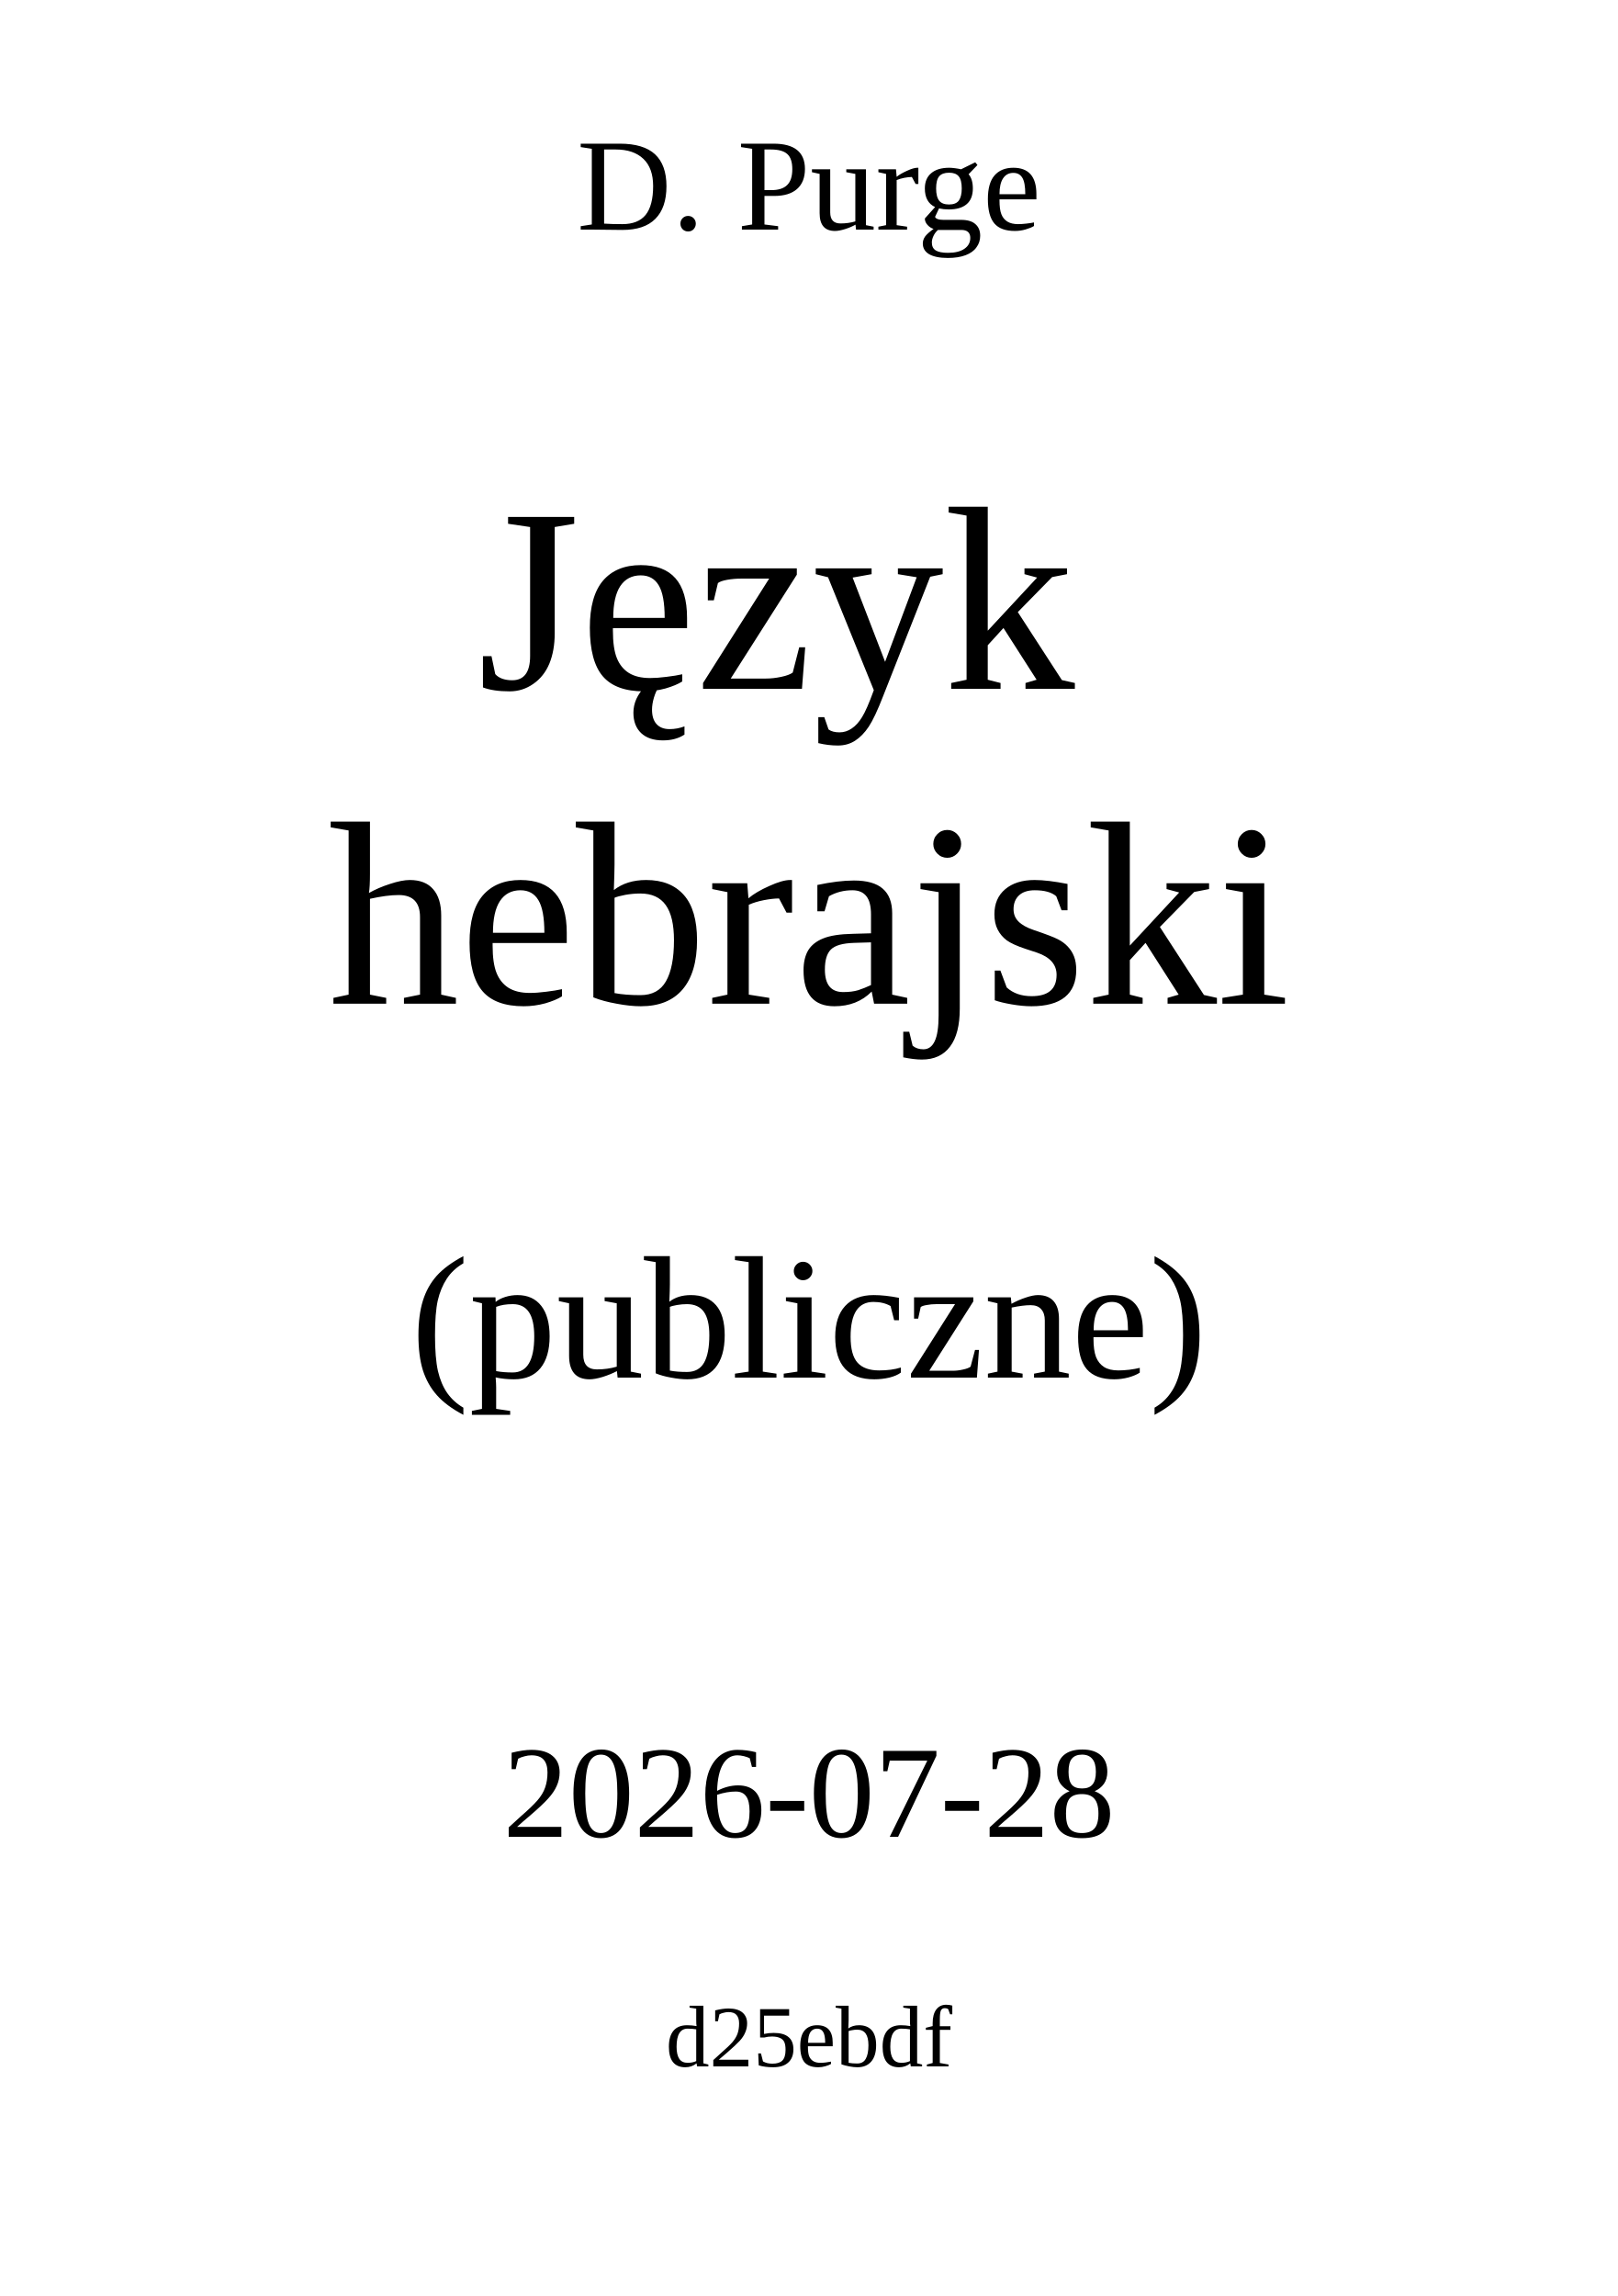
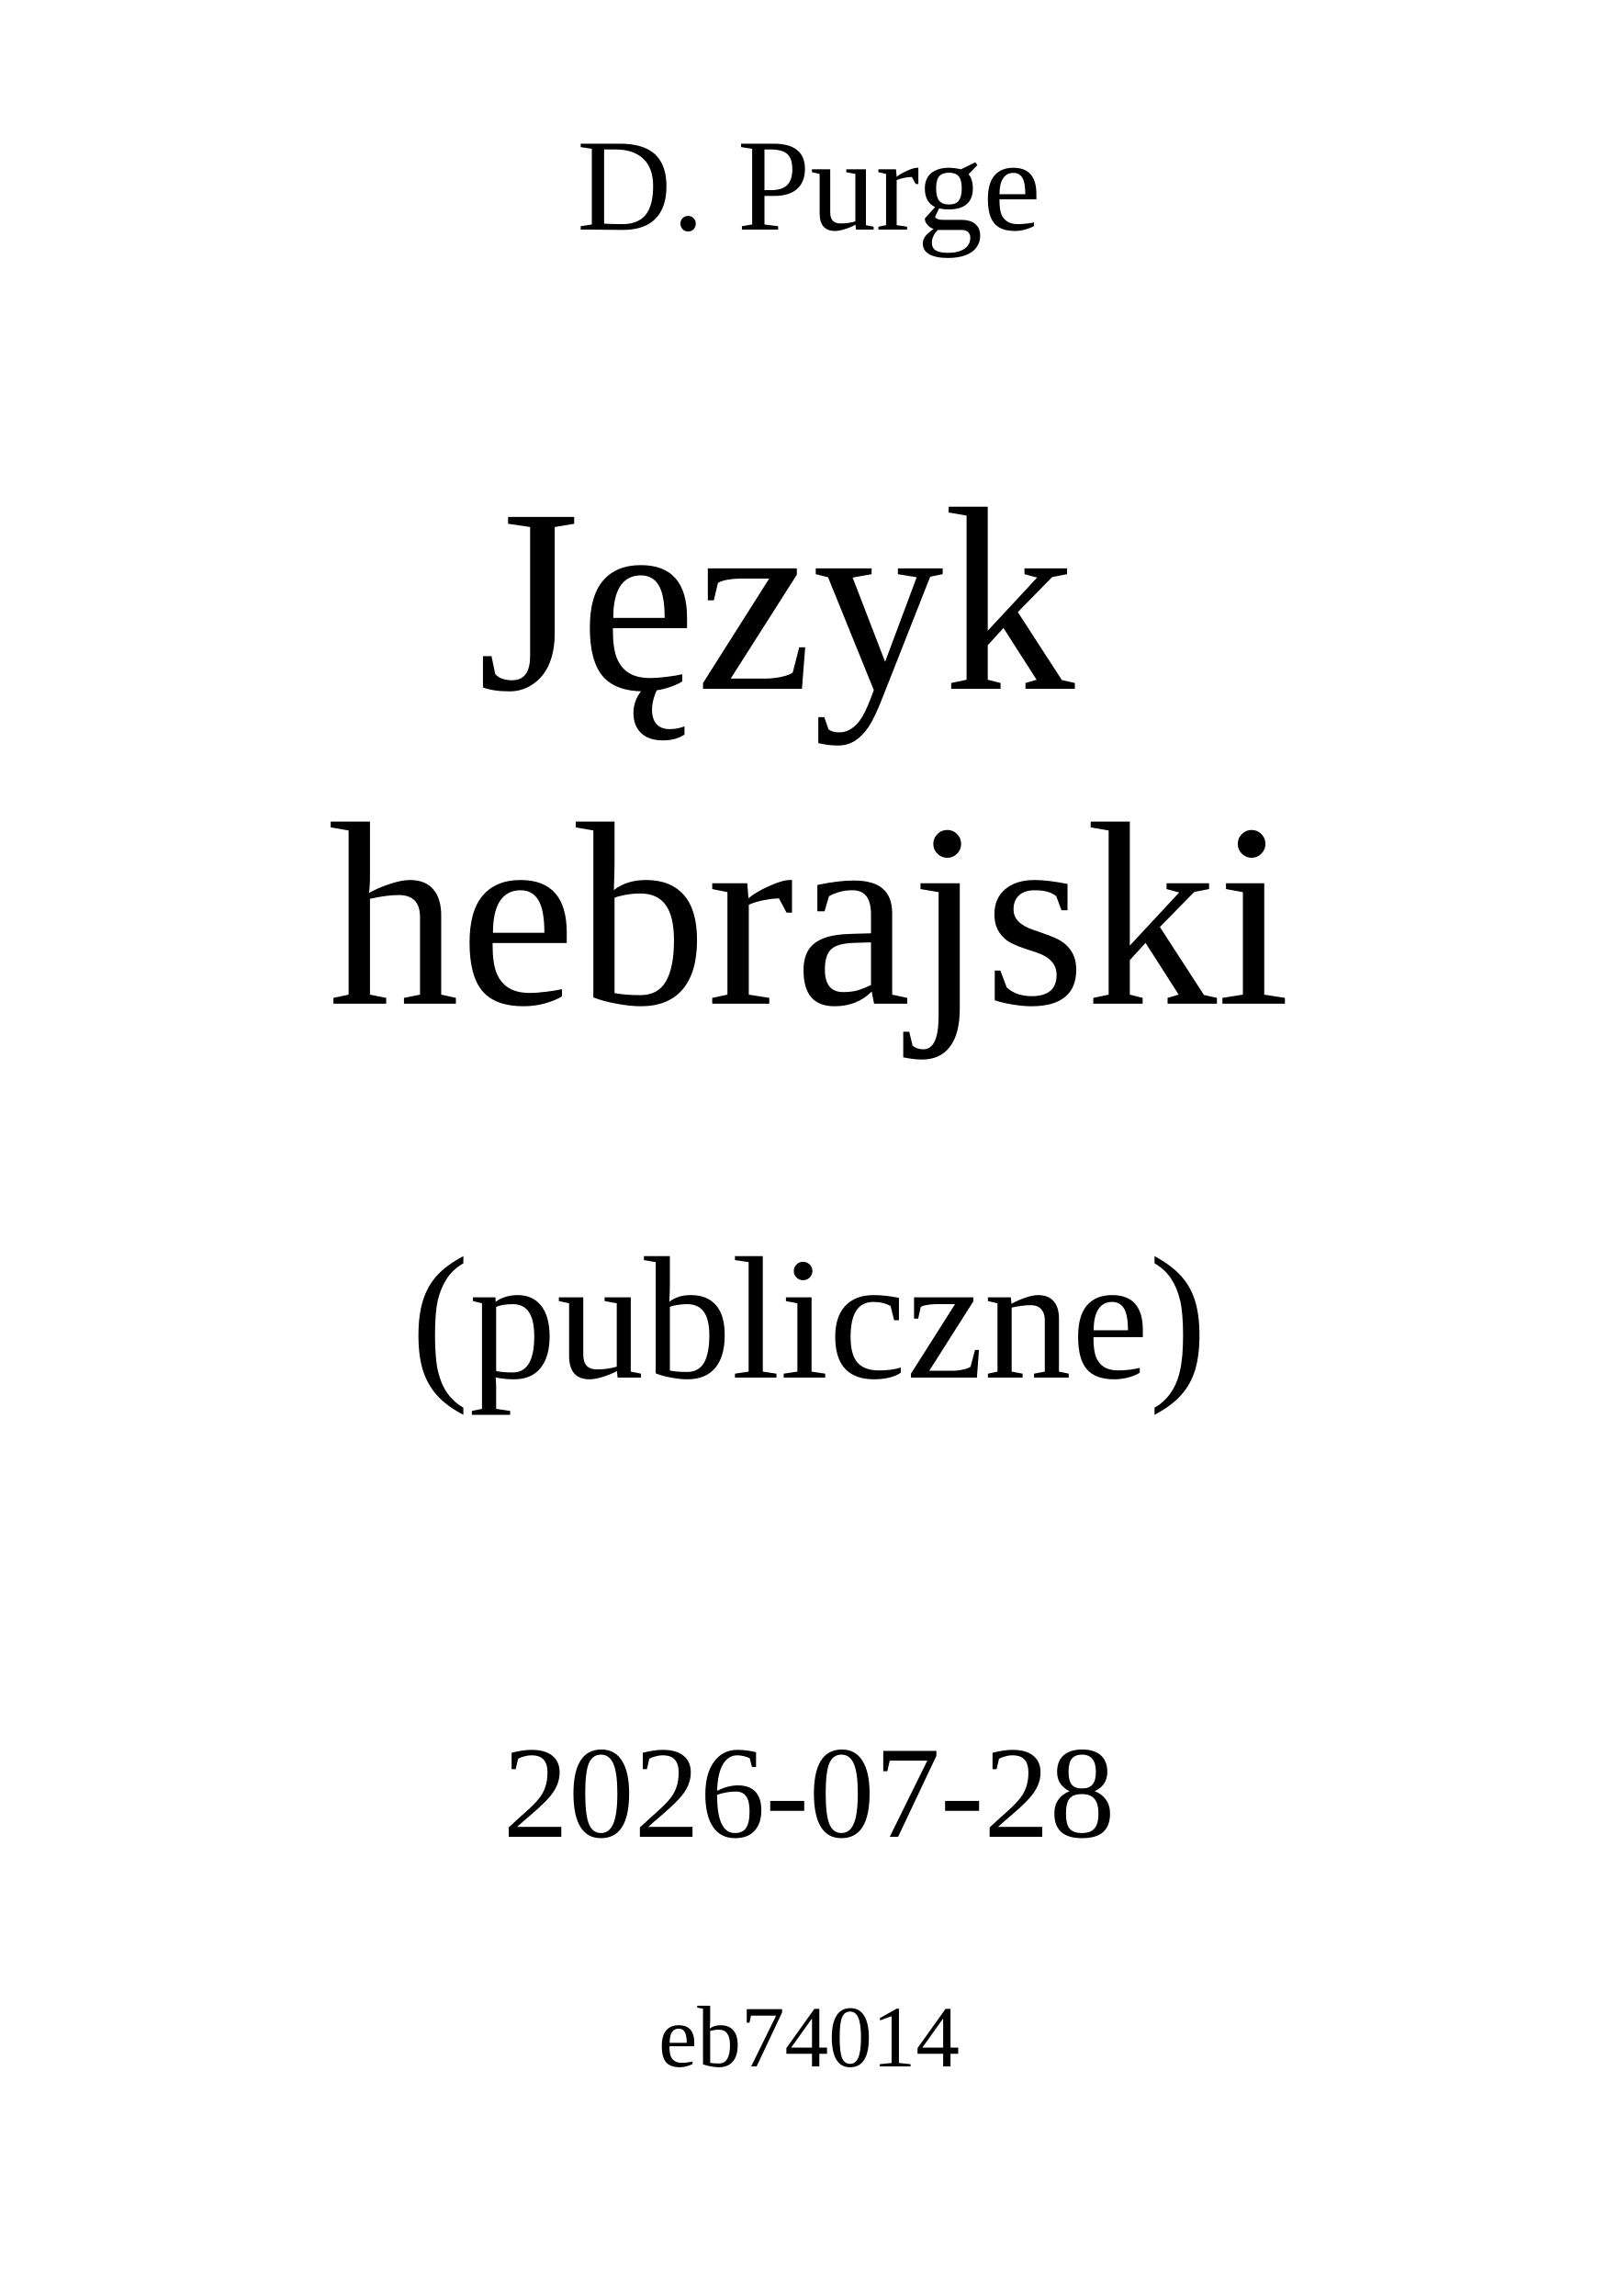
<svg xmlns="http://www.w3.org/2000/svg" width="148mm" height="210mm" viewBox="0 0 148 210" version="1.1" id="cover">
  <style>
      #title {
         font-size:24px;
         writing-mode:lr-tb;
         direction:ltr;
         text-anchor:middle;
      }

      #subtitle {
         font-size:16px;
         writing-mode:lr-tb;
         direction:ltr;
         text-anchor:middle;
      }
      
      #author {
         font-size:12px;
         writing-mode:lr-tb;
         direction:ltr;
         text-anchor:middle;
      }

      #date {
         font-size:12px;
         writing-mode:lr-tb;
         direction:ltr;
         text-anchor:middle;
      }

      #version {
         font-size:8px;
         writing-mode:lr-tb;
         direction:ltr;
         text-anchor:middle;
      }
   </style>
  <text x="50%" y="10%" id="author">D. Purge</text>
  <text x="50%" y="30%" id="title">
    <tspan x="50%">Język</tspan>
    <tspan x="50%" dy="1.2em">hebrajski</tspan>
  </text>
  <text x="50%" y="60%" id="subtitle">(publiczne)</text>
  <text x="50%" y="80%" id="date">2026-07-28</text>
-   <text x="50%" y="90%" id="version">d25ebdf</text>
+   <text x="50%" y="90%" id="version">eb74014</text>
</svg>
